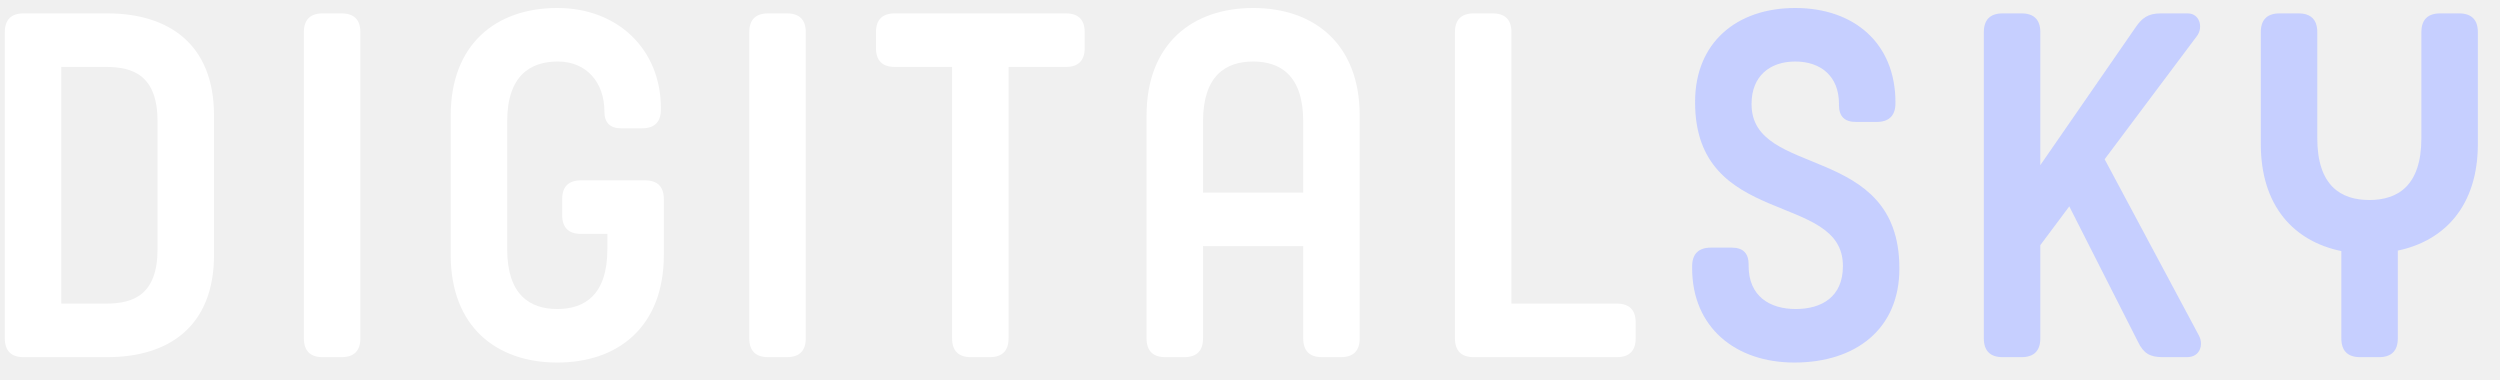
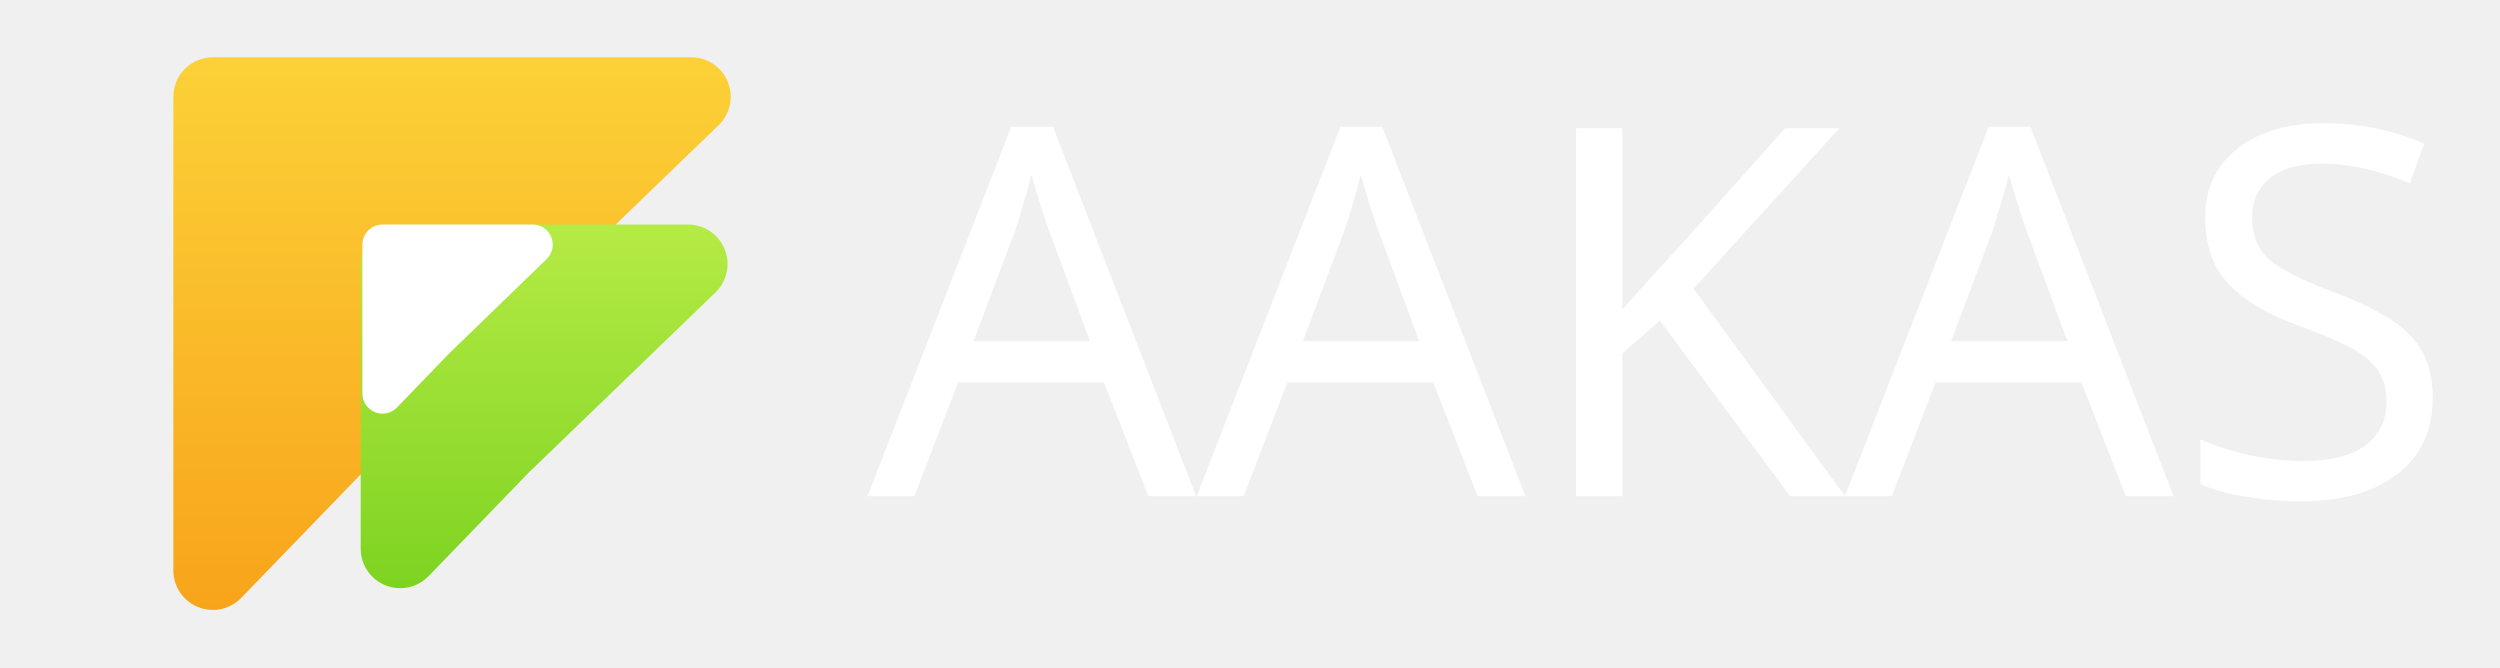
- <svg xmlns="http://www.w3.org/2000/svg" width="112px" height="17px" viewBox="0 0 112 17" version="1.1">
-   <defs />
-   <g id="Design" stroke="none" stroke-width="1" fill="none" fill-rule="evenodd">
-     <g id="Startpage" transform="translate(-30, -27)">
-       <g id="Header">
-         <g id="Logo" transform="translate(30, 27)">
-           <path d="M0.216,15.164 L0.216,1.436 C0.216,0.886 0.502,0.6 1.052,0.6 L4.814,0.6 C7.542,0.6 9.588,1.964 9.588,5.176 L9.588,11.424 C9.588,14.636 7.542,16 4.814,16 L1.052,16 C0.502,16 0.216,15.714 0.216,15.164 Z M7.058,5.44 C7.058,3.394 5.98,2.998 4.748,2.998 L2.746,2.998 L2.746,13.602 L4.748,13.602 C5.98,13.602 7.058,13.206 7.058,11.16 L7.058,5.44 Z" id="Combined-Shape" fill="#FFFFFF" />
-           <path d="M13.614,1.436 C13.614,0.886 13.9,0.6 14.45,0.6 L15.308,0.6 C15.858,0.6 16.144,0.886 16.144,1.436 L16.144,15.164 C16.144,15.714 15.858,16 15.308,16 L14.45,16 C13.9,16 13.614,15.714 13.614,15.164 L13.614,1.436 Z" id="Path" fill="#FFFFFF" />
-           <path d="M28.772,5.748 L27.826,5.748 C27.32,5.748 27.078,5.484 27.078,5 C27.078,3.702 26.286,2.756 24.988,2.756 C23.756,2.756 22.722,3.394 22.722,5.44 L22.722,11.16 C22.722,13.206 23.734,13.844 24.966,13.844 C26.198,13.844 27.21,13.206 27.21,11.16 L27.21,10.478 L26.022,10.478 C25.472,10.478 25.186,10.192 25.186,9.642 L25.186,8.916 C25.186,8.366 25.472,8.08 26.022,8.08 L28.904,8.08 C29.454,8.08 29.74,8.366 29.74,8.916 L29.74,11.424 C29.74,14.636 27.694,16.242 24.966,16.242 C22.238,16.242 20.192,14.636 20.192,11.424 L20.192,5.176 C20.192,1.964 22.238,0.358 24.966,0.358 C27.694,0.358 29.608,2.228 29.608,4.846 L29.608,4.912 C29.608,5.462 29.322,5.748 28.772,5.748 Z" id="Path" fill="#FFFFFF" />
-           <path d="M33.568,1.436 C33.568,0.886 33.854,0.6 34.404,0.6 L35.262,0.6 C35.812,0.6 36.098,0.886 36.098,1.436 L36.098,15.164 C36.098,15.714 35.812,16 35.262,16 L34.404,16 C33.854,16 33.568,15.714 33.568,15.164 L33.568,1.436 Z" id="Path" fill="#FFFFFF" />
-           <path d="M42.654,15.164 L42.654,2.998 L40.08,2.998 C39.53,2.998 39.244,2.712 39.244,2.162 L39.244,1.436 C39.244,0.886 39.53,0.6 40.08,0.6 L47.758,0.6 C48.308,0.6 48.594,0.886 48.594,1.436 L48.594,2.162 C48.594,2.712 48.308,2.998 47.758,2.998 L45.184,2.998 L45.184,15.164 C45.184,15.714 44.898,16 44.348,16 L43.49,16 C42.94,16 42.654,15.714 42.654,15.164 Z" id="Path" fill="#FFFFFF" />
-           <path d="M51.366,15.164 L51.366,5.176 C51.366,1.964 53.412,0.358 56.14,0.358 C58.868,0.358 60.914,1.964 60.914,5.176 L60.914,15.164 C60.914,15.714 60.628,16 60.078,16 L59.22,16 C58.67,16 58.384,15.714 58.384,15.164 L58.384,11.028 L53.896,11.028 L53.896,15.164 C53.896,15.714 53.61,16 53.06,16 L52.202,16 C51.652,16 51.366,15.714 51.366,15.164 Z M53.896,5.44 L53.896,8.63 L58.384,8.63 L58.384,5.44 C58.384,3.394 57.372,2.756 56.14,2.756 C54.908,2.756 53.896,3.394 53.896,5.44 Z" id="Combined-Shape" fill="#FFFFFF" />
-           <path d="M65.182,15.164 L65.182,1.436 C65.182,0.886 65.468,0.6 66.018,0.6 L66.876,0.6 C67.426,0.6 67.712,0.886 67.712,1.436 L67.712,13.602 L72.442,13.602 C72.992,13.602 73.278,13.888 73.278,14.438 L73.278,15.164 C73.278,15.714 72.992,16 72.442,16 L66.018,16 C65.468,16 65.182,15.714 65.182,15.164 Z" id="Path" fill="#FFFFFF" />
-           <path d="M78.338,11.842 L78.338,11.908 C78.338,13.272 79.284,13.844 80.45,13.844 C81.616,13.844 82.562,13.294 82.562,11.93 L82.562,11.908 C82.562,8.564 75.94,10.236 75.94,4.582 L75.94,4.56 C75.94,1.92 77.788,0.358 80.428,0.358 C83.068,0.358 84.916,1.942 84.916,4.582 L84.916,4.626 C84.916,5.176 84.63,5.462 84.08,5.462 L83.134,5.462 C82.628,5.462 82.386,5.198 82.386,4.714 L82.386,4.648 C82.386,3.416 81.572,2.756 80.428,2.756 C79.284,2.756 78.47,3.416 78.47,4.648 L78.47,4.67 C78.47,8.014 85.092,6.364 85.092,12.018 L85.092,12.04 C85.092,14.724 83.156,16.242 80.384,16.242 C77.744,16.242 75.808,14.658 75.808,12.018 L75.808,11.93 C75.808,11.38 76.094,11.094 76.644,11.094 L77.59,11.094 C78.096,11.094 78.338,11.358 78.338,11.842 Z M88.876,1.436 C88.876,0.886 89.162,0.6 89.712,0.6 L90.57,0.6 C91.12,0.6 91.406,0.886 91.406,1.436 L91.406,7.398 L95.696,1.194 C95.96,0.82 96.224,0.6 96.796,0.6 L98.006,0.6 C98.556,0.6 98.71,1.238 98.424,1.612 L94.288,7.134 L98.512,15.032 C98.732,15.45 98.556,16 97.984,16 L96.884,16 C96.312,16 96.026,15.824 95.784,15.318 L92.704,9.246 L91.406,10.984 L91.406,15.164 C91.406,15.714 91.12,16 90.57,16 L89.712,16 C89.162,16 88.876,15.714 88.876,15.164 L88.876,1.436 Z M104.892,15.164 L104.892,11.248 C102.758,10.808 101.284,9.224 101.284,6.452 L101.284,1.436 C101.284,0.886 101.57,0.6 102.12,0.6 L102.978,0.6 C103.528,0.6 103.814,0.886 103.814,1.436 L103.814,6.188 C103.814,8.322 104.87,8.96 106.146,8.96 C107.422,8.96 108.478,8.322 108.478,6.188 L108.478,1.436 C108.478,0.886 108.764,0.6 109.314,0.6 L110.172,0.6 C110.722,0.6 111.008,0.886 111.008,1.436 L111.008,6.452 C111.008,9.202 109.534,10.786 107.422,11.226 L107.422,15.164 C107.422,15.714 107.136,16 106.586,16 L105.728,16 C105.178,16 104.892,15.714 104.892,15.164 Z" id="DigitalSky" fill="#C6CFFF" />
-         </g>
+ <svg xmlns="http://www.w3.org/2000/svg" width="131px" height="35px" viewBox="0 0 131 35" version="1.1">
+   <defs>
+     <linearGradient x1="50%" y1="0%" x2="50%" y2="100%" id="linearGradient-1">
+       <stop stop-color="#FCD138" offset="0%" />
+       <stop stop-color="#F8A41A" offset="100%" />
+     </linearGradient>
+     <linearGradient x1="50%" y1="0%" x2="50%" y2="100%" id="linearGradient-2">
+       <stop stop-color="#B5EB45" offset="0%" />
+       <stop stop-color="#7ED321" offset="100%" />
+     </linearGradient>
+   </defs>
+   <g id="Aakash-logo-Copy" stroke="none" stroke-width="1" fill="none" fill-rule="evenodd">
+     <g id="logo" transform="translate(-6, 0)" />
+     <g id="Group" transform="translate(9, 3)">
+       <g id="Group-2" transform="translate(0.083365, 0)">
+         <path d="M2.069,-3.9577602e-10 C5.797,9.4342345e-11 9.524,5.8446071e-10 13.252,1.07457907e-09 C17.881,1.07450441e-09 22.509,1.07442974e-09 27.137,1.07435508e-09 L27.137,1.07435794e-09 C28.28,1.07434352e-09 29.206,0.926 29.206,2.069 C29.206,2.63 28.978,3.168 28.574,3.558 L12.743,18.834 C12.725,18.85 12.709,18.867 12.692,18.884 L3.556,28.33 C2.762,29.151 1.452,29.173 0.631,28.379 C0.228,27.989 4.3795661e-06,27.452 4.29019131e-06,26.892 L3.09277048e-09,2.069 C-1.7905171e-07,0.926 0.926,-1.48325009e-07 2.069,-3.3046949e-07 C2.069,-3.30469507e-07 2.069,-3.30469516e-07 2.069,-3.30469516e-07 Z" id="Rectangle-4" fill="url(#linearGradient-1)" />
+         <path d="M11.886,8.765 C14.247,8.765 16.607,8.765 18.968,8.765 C21.636,8.765 24.303,8.765 26.971,8.765 L26.971,8.765 C28.114,8.765 29.04,9.692 29.04,10.834 C29.04,11.396 28.812,11.933 28.408,12.323 L18.624,21.763 C18.607,21.78 18.59,21.797 18.574,21.814 L13.373,27.191 C12.578,28.012 11.269,28.034 10.447,27.24 C10.044,26.85 9.817,26.313 9.817,25.753 L9.817,10.834 C9.817,9.692 10.743,8.765 11.886,8.765 C11.886,8.765 11.886,8.765 11.886,8.765 Z" id="Rectangle-4" fill="url(#linearGradient-2)" />
+         <path d="M10.961,8.765 C12.187,8.765 13.414,8.765 14.641,8.765 C16.035,8.765 17.43,8.765 18.824,8.765 L18.824,8.765 C19.407,8.765 19.879,9.238 19.879,9.82 C19.879,10.106 19.763,10.38 19.558,10.579 L14.462,15.509 C14.454,15.517 14.445,15.526 14.437,15.534 L11.72,18.35 C11.316,18.77 10.648,18.782 10.228,18.377 C10.022,18.178 9.906,17.904 9.906,17.618 L9.906,9.82 C9.906,9.238 10.378,8.765 10.961,8.765 C10.961,8.765 10.961,8.765 10.961,8.765 Z" id="Rectangle-4" fill="#FFFFFF" />
      </g>
    </g>
+     <text id="AAKASH" font-family="Mohave-Regular, Mohave" font-size="27" font-weight="normal" fill="#FFFFFF">
+       <tspan x="45.458" y="26">AAKASH</tspan>
+     </text>
  </g>
</svg>
